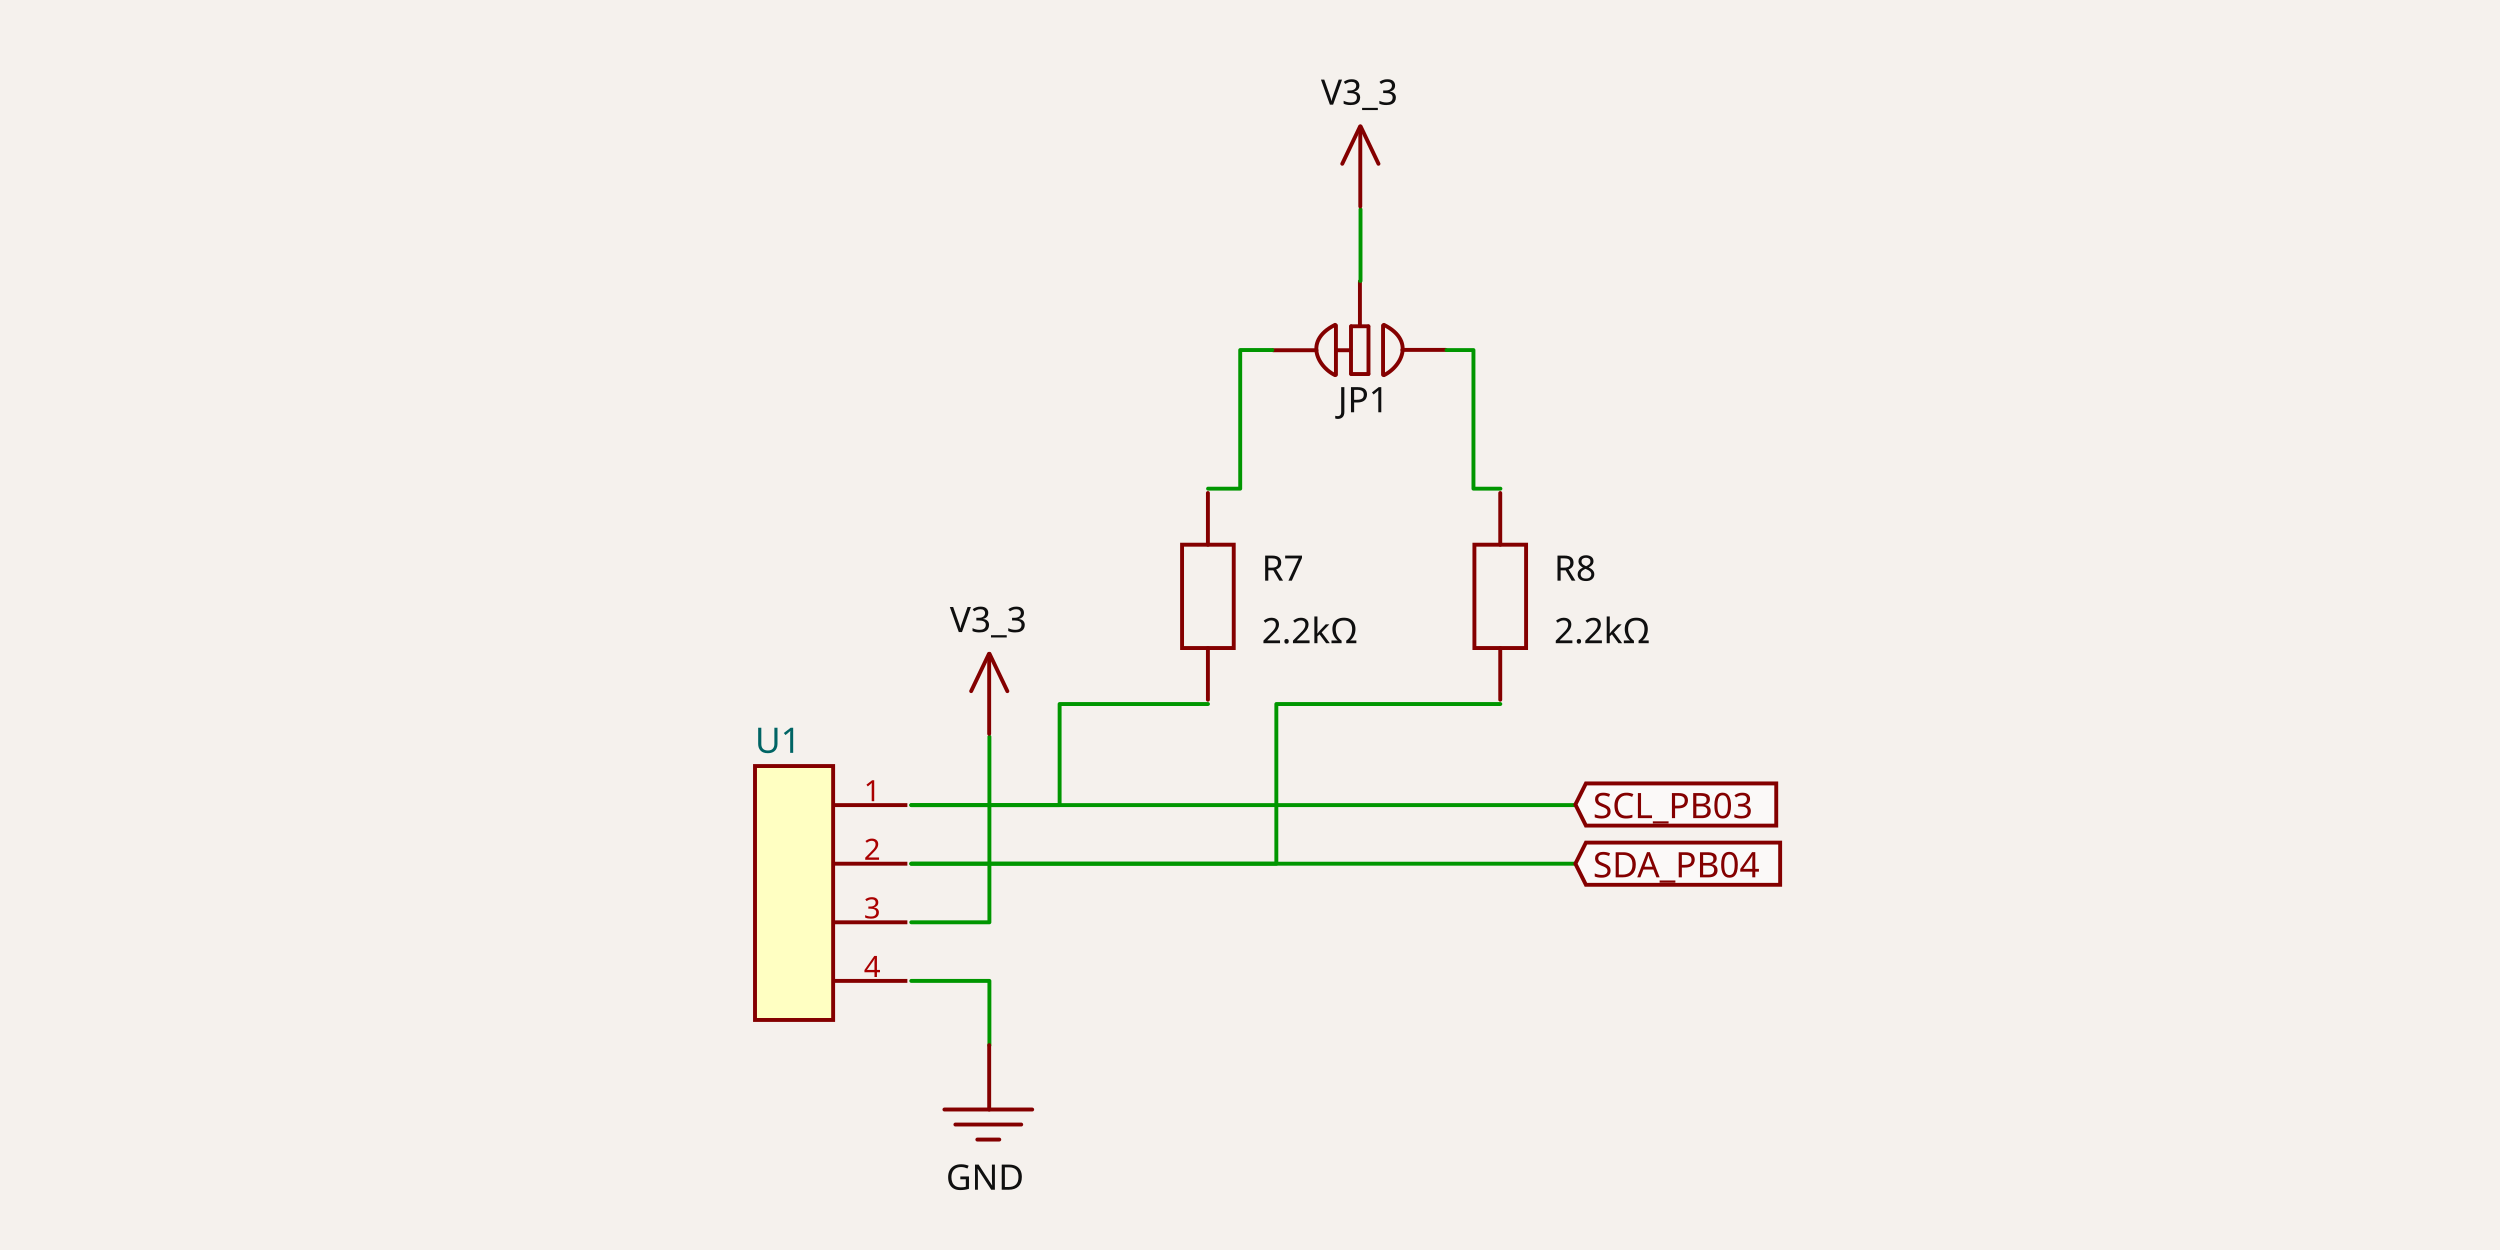
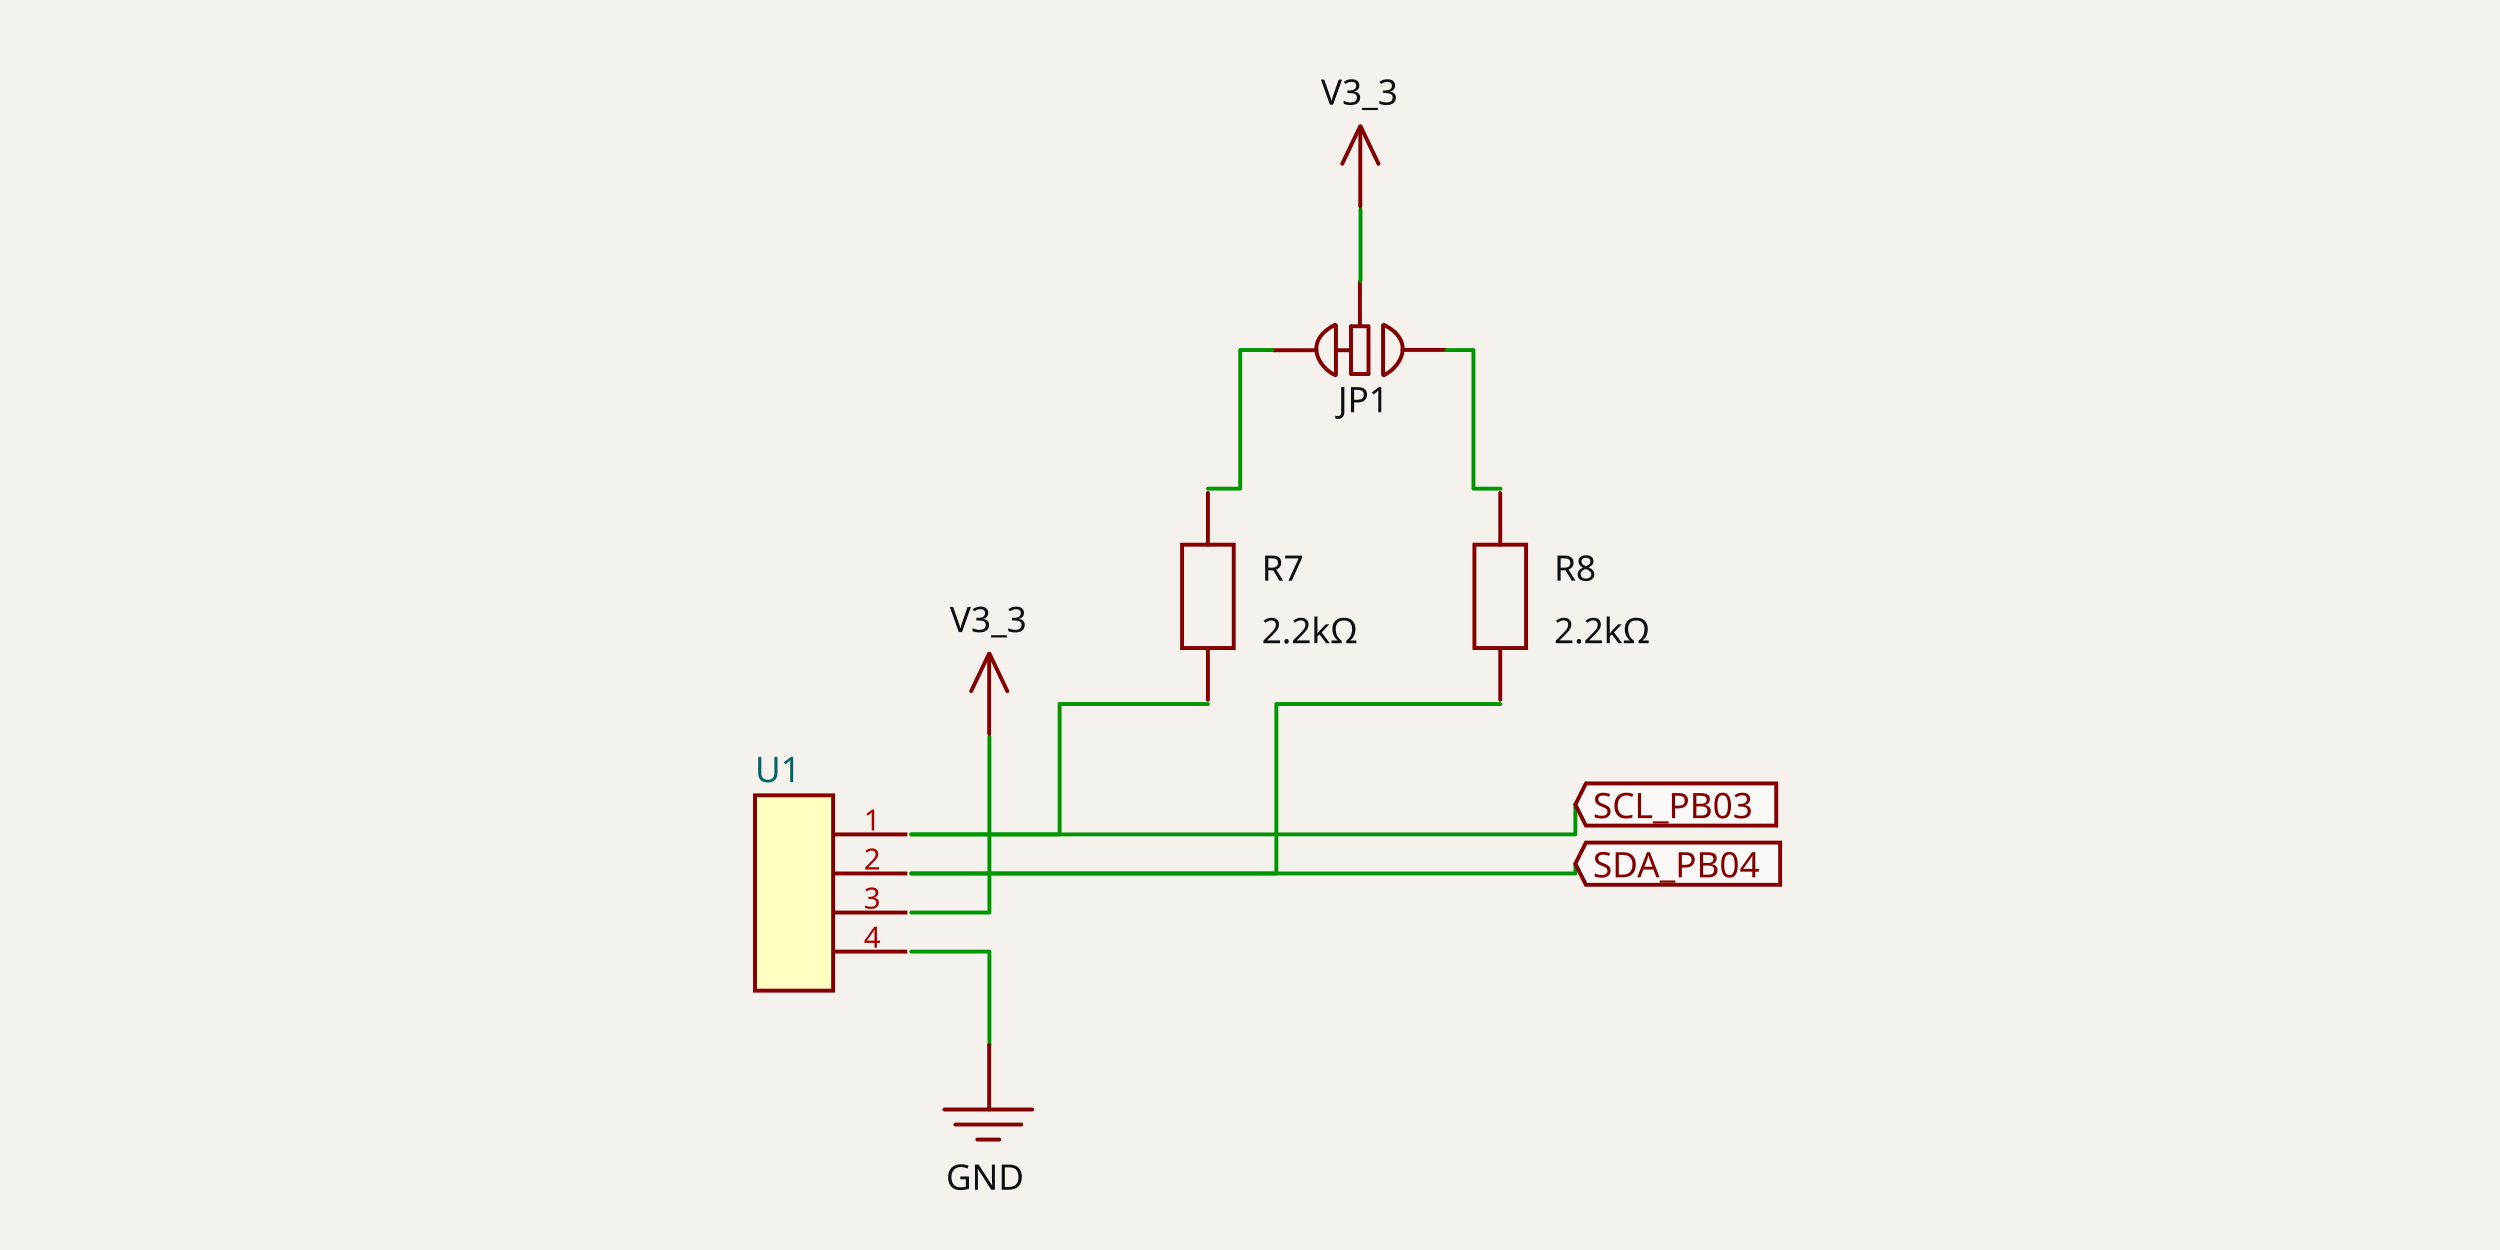
<svg xmlns="http://www.w3.org/2000/svg" width="1200" height="600" style="background-color: rgb(245, 241, 237)" data-real-to-screen-transform="matrix(93.7558597412,0,0,-93.7558597412,381.155072192,428.6392899556)" data-software-used-string="@tscircuit/core@0.0.555">
  <style>
              .boundary { fill: rgb(245, 241, 237); }
              .schematic-boundary { fill: none; stroke: #fff; }
              .component { fill: none; stroke: rgb(132, 0, 0); }
              .chip { fill: rgb(255, 255, 194); stroke: rgb(132, 0, 0); }
              .component-pin { fill: none; stroke: rgb(132, 0, 0); }
              .trace:hover {
                filter: invert(1);
              }
              .trace:hover .trace-crossing-outline {
                opacity: 0;
              }
              .trace:hover .trace-junction {
                filter: invert(1);
              }
              .text { font-family: sans-serif; fill: rgb(0, 150, 0); }
              .pin-number { fill: rgb(169, 0, 0); }
              .port-label { fill: rgb(0, 100, 100); }
              .component-name { fill: rgb(0, 100, 100); }
            </style>
  <rect class="boundary" x="0" y="0" width="1200" height="600" />
  <g data-circuit-json-type="schematic_component" data-schematic-component-id="schematic_component_0">
-     <rect class="component chip" x="362.404" y="367.698" width="37.502" height="121.883" stroke-width="1.875px" fill="rgb(255, 255, 194)" stroke="rgb(132, 0, 0)" />
-     <rect class="component-overlay" x="362.404" y="367.698" width="37.502" height="121.883" fill="transparent" />
-     <text x="362.404" y="501.769" fill="#006464" text-anchor="start" dominant-baseline="middle" font-family="sans-serif" font-size="16.876px" transform="rotate(0, 362.4039, 501.7689)" />
-     <text x="362.404" y="355.51" fill="#006464" text-anchor="start" dominant-baseline="middle" font-family="sans-serif" font-size="16.876px" transform="rotate(0, 362.4039, 355.5097)">U1</text>
-     <line class="component-pin" x1="435.533" y1="386.449" x2="399.906" y2="386.449" stroke-width="1.875px" />
-     <text class="pin-number" x="418.657" y="384.574" style="font-family: sans-serif;" fill="rgb(169, 0, 0)" text-anchor="middle" dominant-baseline="auto" font-size="14.063px" transform="">1</text>
-     <line class="component-pin" x1="435.533" y1="414.576" x2="399.906" y2="414.576" stroke-width="1.875px" />
-     <text class="pin-number" x="418.657" y="412.701" style="font-family: sans-serif;" fill="rgb(169, 0, 0)" text-anchor="middle" dominant-baseline="auto" font-size="14.063px" transform="">2</text>
-     <line class="component-pin" x1="435.533" y1="442.703" x2="399.906" y2="442.703" stroke-width="1.875px" />
-     <text class="pin-number" x="418.657" y="440.828" style="font-family: sans-serif;" fill="rgb(169, 0, 0)" text-anchor="middle" dominant-baseline="auto" font-size="14.063px" transform="">3</text>
-     <line class="component-pin" x1="435.533" y1="470.829" x2="399.906" y2="470.829" stroke-width="1.875px" />
-     <text class="pin-number" x="418.657" y="468.954" style="font-family: sans-serif;" fill="rgb(169, 0, 0)" text-anchor="middle" dominant-baseline="auto" font-size="14.063px" transform="">4</text>
+     <rect class="component chip" x="362.404" y="381.761" width="37.502" height="93.756" stroke-width="1.875px" fill="rgb(255, 255, 194)" stroke="rgb(132, 0, 0)" />
+     <rect class="component-overlay" x="362.404" y="381.761" width="37.502" height="93.756" fill="transparent" />
+     <text x="362.404" y="487.705" fill="#006464" text-anchor="start" dominant-baseline="middle" font-family="sans-serif" font-size="16.876px" transform="rotate(0, 362.4039, 487.7055)" />
+     <text x="362.404" y="369.573" fill="#006464" text-anchor="start" dominant-baseline="middle" font-family="sans-serif" font-size="16.876px" transform="rotate(0, 362.4039, 369.5731)">U1</text>
+     <line class="component-pin" x1="435.533" y1="400.513" x2="399.906" y2="400.513" stroke-width="1.875px" />
+     <text class="pin-number" x="418.657" y="398.637" style="font-family: sans-serif;" fill="rgb(169, 0, 0)" text-anchor="middle" dominant-baseline="auto" font-size="14.063px" transform="">1</text>
+     <line class="component-pin" x1="435.533" y1="419.264" x2="399.906" y2="419.264" stroke-width="1.875px" />
+     <text class="pin-number" x="418.657" y="417.389" style="font-family: sans-serif;" fill="rgb(169, 0, 0)" text-anchor="middle" dominant-baseline="auto" font-size="14.063px" transform="">2</text>
+     <line class="component-pin" x1="435.533" y1="438.015" x2="399.906" y2="438.015" stroke-width="1.875px" />
+     <text class="pin-number" x="418.657" y="436.14" style="font-family: sans-serif;" fill="rgb(169, 0, 0)" text-anchor="middle" dominant-baseline="auto" font-size="14.063px" transform="">3</text>
+     <line class="component-pin" x1="435.533" y1="456.766" x2="399.906" y2="456.766" stroke-width="1.875px" />
+     <text class="pin-number" x="418.657" y="454.891" style="font-family: sans-serif;" fill="rgb(169, 0, 0)" text-anchor="middle" dominant-baseline="auto" font-size="14.063px" transform="">4</text>
  </g>
  <g data-circuit-json-type="schematic_component" data-schematic-component-id="schematic_component_1">
    <rect class="component-overlay" x="567.39" y="236.646" width="24.806" height="99.225" fill="transparent" />
    <path d="M 579.793 335.871 L 579.793 311.065" stroke="rgb(132, 0, 0)" fill="none" stroke-width="1.875px" stroke-linecap="round" />
    <path d="M 579.793 261.453 L 579.793 236.646" stroke="rgb(132, 0, 0)" fill="none" stroke-width="1.875px" stroke-linecap="round" />
    <path d="M 567.39 286.259 L 567.39 261.453 L 592.196 261.453 L 592.196 311.065 L 567.39 311.065 L 567.39 286.259" stroke="rgb(132, 0, 0)" fill="none" stroke-width="1.875px" stroke-linecap="round" />
    <text x="605.634" y="272.881" fill="rgb(15, 15, 15)" font-family="sans-serif" text-anchor="start" dominant-baseline="middle" font-size="16.876px">R7</text>
    <text x="605.634" y="302.883" fill="rgb(15, 15, 15)" font-family="sans-serif" text-anchor="start" dominant-baseline="middle" font-size="16.876px">2.2kΩ</text>
  </g>
  <g data-circuit-json-type="schematic_component" data-schematic-component-id="schematic_component_2">
    <rect class="component-overlay" x="707.714" y="236.646" width="24.806" height="99.225" fill="transparent" />
    <path d="M 720.117 335.871 L 720.117 311.065" stroke="rgb(132, 0, 0)" fill="none" stroke-width="1.875px" stroke-linecap="round" />
    <path d="M 720.117 261.453 L 720.117 236.646" stroke="rgb(132, 0, 0)" fill="none" stroke-width="1.875px" stroke-linecap="round" />
    <path d="M 707.714 286.259 L 707.714 261.453 L 732.52 261.453 L 732.52 311.065 L 707.714 311.065 L 707.714 286.259" stroke="rgb(132, 0, 0)" fill="none" stroke-width="1.875px" stroke-linecap="round" />
    <text x="745.958" y="272.881" fill="rgb(15, 15, 15)" font-family="sans-serif" text-anchor="start" dominant-baseline="middle" font-size="16.876px">R8</text>
    <text x="745.958" y="302.883" fill="rgb(15, 15, 15)" font-family="sans-serif" text-anchor="start" dominant-baseline="middle" font-size="16.876px">2.2kΩ</text>
  </g>
  <g data-circuit-json-type="schematic_component" data-schematic-component-id="schematic_component_3">
    <rect class="component-overlay" x="611.086" y="135.148" width="82.908" height="44.92" fill="transparent" />
    <path d="M 673.158 167.951 L 693.994 167.951" stroke="rgb(132, 0, 0)" fill="none" stroke-width="1.875px" stroke-linecap="round" />
    <path d="M 611.086 168.112 L 631.871 168.112" stroke="rgb(132, 0, 0)" fill="none" stroke-width="1.875px" stroke-linecap="round" />
    <path d="M 641.312 168.111 L 648.307 168.111" stroke="rgb(132, 0, 0)" fill="none" stroke-width="1.875px" stroke-linecap="round" />
    <path d="M 652.763 155.984 L 652.763 135.148" stroke="rgb(132, 0, 0)" fill="none" stroke-width="1.875px" stroke-linecap="round" />
    <path d="M 641.25 179.871 L 641.25 156.246" stroke="rgb(132, 0, 0)" fill="none" stroke-width="1.875px" stroke-linecap="round" />
    <path d="M 648.478 179.467 L 648.478 156.636" stroke="rgb(132, 0, 0)" fill="none" stroke-width="1.875px" stroke-linecap="round" />
    <path d="M 656.872 179.494 L 656.872 156.689" stroke="rgb(132, 0, 0)" fill="none" stroke-width="1.875px" stroke-linecap="round" />
    <path d="M 648.661 179.536 L 656.797 179.536" stroke="rgb(132, 0, 0)" fill="none" stroke-width="1.875px" stroke-linecap="round" />
    <path d="M 648.679 156.605 L 656.764 156.605" stroke="rgb(132, 0, 0)" fill="none" stroke-width="1.875px" stroke-linecap="round" />
    <path d="M 663.863 179.88 L 663.863 156.255" stroke="rgb(132, 0, 0)" fill="none" stroke-width="1.875px" stroke-linecap="round" />
    <path d="M 664.299 155.94 L 664.299 155.94 L 665.764 156.73 L 667.082 157.549 L 668.258 158.394 L 669.296 159.262 L 670.203 160.15 L 670.982 161.055 L 671.638 161.974 L 672.177 162.904 L 672.603 163.842 L 672.922 164.784 L 673.138 165.729 L 673.257 166.673 L 673.282 167.613 L 673.22 168.546 L 673.075 169.468 L 672.851 170.378 L 672.555 171.272 L 672.191 172.146 L 671.763 172.999 L 671.277 173.827 L 670.738 174.626 L 670.15 175.395 L 669.519 176.13 L 668.85 176.827 L 668.147 177.485 L 667.415 178.099 L 666.66 178.668 L 665.886 179.188 L 665.098 179.655 L 664.301 180.068 L 664.301 180.068" stroke="rgb(132, 0, 0)" fill="none" stroke-width="1.875px" stroke-linecap="round" />
    <path d="M 640.822 155.928 L 640.822 155.928 L 639.357 156.718 L 638.039 157.537 L 636.863 158.382 L 635.824 159.25 L 634.918 160.138 L 634.139 161.043 L 633.483 161.962 L 632.944 162.892 L 632.517 163.83 L 632.199 164.773 L 631.982 165.717 L 631.864 166.661 L 631.839 167.601 L 631.901 168.534 L 632.046 169.456 L 632.269 170.366 L 632.566 171.26 L 632.93 172.135 L 633.358 172.987 L 633.844 173.815 L 634.383 174.614 L 634.97 175.383 L 635.601 176.118 L 636.271 176.815 L 636.974 177.473 L 637.705 178.088 L 638.461 178.656 L 639.235 179.176 L 640.023 179.643 L 640.82 180.056 L 640.82 180.056" stroke="rgb(132, 0, 0)" fill="none" stroke-width="1.875px" stroke-linecap="round" />
    <text x="654.453" y="184.784" fill="rgb(15, 15, 15)" font-family="sans-serif" text-anchor="middle" dominant-baseline="hanging" font-size="16.876px">JP1</text>
  </g>
  <g class="trace" data-circuit-json-type="schematic_trace" data-schematic-trace-id="schematic_trace_0">
-     <path d="M 579.826 337.928 L 508.617 337.928 L 508.617 386.449 L 437.409 386.449" class="trace-invisible-hover-outline" stroke="rgb(0, 150, 0)" fill="none" stroke-width="15.001px" stroke-linecap="round" opacity="0" stroke-linejoin="round" />
-     <path d="M 579.826 337.928 L 508.617 337.928 L 508.617 386.449 L 437.409 386.449" stroke="rgb(0, 150, 0)" fill="none" stroke-width="1.875px" stroke-linecap="round" stroke-linejoin="round" />
+     <path d="M 579.826 337.928 L 508.617 337.928 L 508.617 400.513 L 437.409 400.513" class="trace-invisible-hover-outline" stroke="rgb(0, 150, 0)" fill="none" stroke-width="15.001px" stroke-linecap="round" opacity="0" stroke-linejoin="round" />
+     <path d="M 579.826 337.928 L 508.617 337.928 L 508.617 400.513 L 437.409 400.513" stroke="rgb(0, 150, 0)" fill="none" stroke-width="1.875px" stroke-linecap="round" stroke-linejoin="round" />
  </g>
  <g class="trace" data-circuit-json-type="schematic_trace" data-schematic-trace-id="schematic_trace_1">
    <path d="M 579.877 234.555 L 595.3 234.555 L 595.3 168.022 L 610.722 168.022" class="trace-invisible-hover-outline" stroke="rgb(0, 150, 0)" fill="none" stroke-width="15.001px" stroke-linecap="round" opacity="0" stroke-linejoin="round" />
    <path d="M 579.877 234.555 L 595.3 234.555 L 595.3 168.022 L 610.722 168.022" stroke="rgb(0, 150, 0)" fill="none" stroke-width="1.875px" stroke-linecap="round" stroke-linejoin="round" />
  </g>
  <g class="trace" data-circuit-json-type="schematic_trace" data-schematic-trace-id="schematic_trace_2">
-     <path d="M 720.15 337.928 L 612.641 337.928 L 612.641 414.576 L 437.409 414.576" class="trace-invisible-hover-outline" stroke="rgb(0, 150, 0)" fill="none" stroke-width="15.001px" stroke-linecap="round" opacity="0" stroke-linejoin="round" />
-     <path d="M 720.15 337.928 L 612.641 337.928 L 612.641 414.576 L 437.409 414.576" stroke="rgb(0, 150, 0)" fill="none" stroke-width="1.875px" stroke-linecap="round" stroke-linejoin="round" />
+     <path d="M 720.15 337.928 L 612.641 337.928 L 612.641 419.264 L 437.409 419.264" class="trace-invisible-hover-outline" stroke="rgb(0, 150, 0)" fill="none" stroke-width="15.001px" stroke-linecap="round" opacity="0" stroke-linejoin="round" />
+     <path d="M 720.15 337.928 L 612.641 337.928 L 612.641 419.264 L 437.409 419.264" stroke="rgb(0, 150, 0)" fill="none" stroke-width="1.875px" stroke-linecap="round" stroke-linejoin="round" />
  </g>
  <g class="trace" data-circuit-json-type="schematic_trace" data-schematic-trace-id="schematic_trace_3">
    <path d="M 720.202 234.555 L 707.258 234.555 L 707.258 168.034 L 694.315 168.034" class="trace-invisible-hover-outline" stroke="rgb(0, 150, 0)" fill="none" stroke-width="15.001px" stroke-linecap="round" opacity="0" stroke-linejoin="round" />
    <path d="M 720.202 234.555 L 707.258 234.555 L 707.258 168.034 L 694.315 168.034" stroke="rgb(0, 150, 0)" fill="none" stroke-width="1.875px" stroke-linecap="round" stroke-linejoin="round" />
  </g>
  <g class="trace" data-circuit-json-type="schematic_trace" data-schematic-trace-id="schematic_trace_4">
-     <path d="M 437.409 386.449 L 756.179 386.449 L 756.179 386.168" class="trace-invisible-hover-outline" stroke="rgb(0, 150, 0)" fill="none" stroke-width="15.001px" stroke-linecap="round" opacity="0" stroke-linejoin="round" />
-     <path d="M 437.409 386.449 L 756.179 386.449 L 756.179 386.168" stroke="rgb(0, 150, 0)" fill="none" stroke-width="1.875px" stroke-linecap="round" stroke-linejoin="round" />
+     <path d="M 437.409 400.513 L 756.179 400.513 L 756.179 386.168" class="trace-invisible-hover-outline" stroke="rgb(0, 150, 0)" fill="none" stroke-width="15.001px" stroke-linecap="round" opacity="0" stroke-linejoin="round" />
+     <path d="M 437.409 400.513 L 756.179 400.513 L 756.179 386.168" stroke="rgb(0, 150, 0)" fill="none" stroke-width="1.875px" stroke-linecap="round" stroke-linejoin="round" />
  </g>
  <g class="trace" data-circuit-json-type="schematic_trace" data-schematic-trace-id="schematic_trace_5">
-     <path d="M 437.409 414.576 L 756.179 414.576 L 756.179 414.576" class="trace-invisible-hover-outline" stroke="rgb(0, 150, 0)" fill="none" stroke-width="15.001px" stroke-linecap="round" opacity="0" stroke-linejoin="round" />
-     <path d="M 437.409 414.576 L 756.179 414.576 L 756.179 414.576" stroke="rgb(0, 150, 0)" fill="none" stroke-width="1.875px" stroke-linecap="round" stroke-linejoin="round" />
+     <path d="M 437.409 419.264 L 756.179 419.264 L 756.179 414.576" class="trace-invisible-hover-outline" stroke="rgb(0, 150, 0)" fill="none" stroke-width="15.001px" stroke-linecap="round" opacity="0" stroke-linejoin="round" />
+     <path d="M 437.409 419.264 L 756.179 419.264 L 756.179 414.576" stroke="rgb(0, 150, 0)" fill="none" stroke-width="1.875px" stroke-linecap="round" stroke-linejoin="round" />
  </g>
  <g class="trace" data-circuit-json-type="schematic_trace" data-schematic-trace-id="schematic_trace_6">
-     <path d="M 437.409 470.829 L 474.911 470.829 L 474.911 501.769" class="trace-invisible-hover-outline" stroke="rgb(0, 150, 0)" fill="none" stroke-width="15.001px" stroke-linecap="round" opacity="0" stroke-linejoin="round" />
-     <path d="M 437.409 470.829 L 474.911 470.829 L 474.911 501.769" stroke="rgb(0, 150, 0)" fill="none" stroke-width="1.875px" stroke-linecap="round" stroke-linejoin="round" />
+     <path d="M 437.409 456.766 L 474.911 456.766 L 474.911 501.769" class="trace-invisible-hover-outline" stroke="rgb(0, 150, 0)" fill="none" stroke-width="15.001px" stroke-linecap="round" opacity="0" stroke-linejoin="round" />
+     <path d="M 437.409 456.766 L 474.911 456.766 L 474.911 501.769" stroke="rgb(0, 150, 0)" fill="none" stroke-width="1.875px" stroke-linecap="round" stroke-linejoin="round" />
  </g>
  <g class="trace" data-circuit-json-type="schematic_trace" data-schematic-trace-id="schematic_trace_7">
-     <path d="M 437.409 442.703 L 474.911 442.703 L 474.911 353.635" class="trace-invisible-hover-outline" stroke="rgb(0, 150, 0)" fill="none" stroke-width="15.001px" stroke-linecap="round" opacity="0" stroke-linejoin="round" />
-     <path d="M 437.409 442.703 L 474.911 442.703 L 474.911 353.635" stroke="rgb(0, 150, 0)" fill="none" stroke-width="1.875px" stroke-linecap="round" stroke-linejoin="round" />
+     <path d="M 437.409 438.015 L 474.911 438.015 L 474.911 353.635" class="trace-invisible-hover-outline" stroke="rgb(0, 150, 0)" fill="none" stroke-width="15.001px" stroke-linecap="round" opacity="0" stroke-linejoin="round" />
+     <path d="M 437.409 438.015 L 474.911 438.015 L 474.911 353.635" stroke="rgb(0, 150, 0)" fill="none" stroke-width="1.875px" stroke-linecap="round" stroke-linejoin="round" />
  </g>
  <g class="trace" data-circuit-json-type="schematic_trace" data-schematic-trace-id="schematic_trace_8">
    <path d="M 652.846 134.827 L 653.047 134.827 L 653.047 100.494" class="trace-invisible-hover-outline" stroke="rgb(0, 150, 0)" fill="none" stroke-width="15.001px" stroke-linecap="round" opacity="0" stroke-linejoin="round" />
    <path d="M 652.846 134.827 L 653.047 134.827 L 653.047 100.494" stroke="rgb(0, 150, 0)" fill="none" stroke-width="1.875px" stroke-linecap="round" stroke-linejoin="round" />
  </g>
  <path class="net-label" d="     M 756.179,386.168     L 761.241,376.042     L 852.597,376.042     L 852.597,396.294     L 761.241,396.294     Z   " fill="rgba(255, 255, 255, 0.6)" stroke="rgb(132, 0, 0)" stroke-width="1.875px" />
  <text class="net-label-text" x="764.617" y="386.168" fill="rgb(132, 0, 0)" text-anchor="start" dominant-baseline="central" font-family="sans-serif" font-variant-numeric="tabular-nums" font-size="16.876px" transform="">SCL_PB03</text>
  <path class="net-label" d="     M 756.179,414.576     L 761.241,404.45     L 854.472,404.45     L 854.472,424.702     L 761.241,424.702     Z   " fill="rgba(255, 255, 255, 0.6)" stroke="rgb(132, 0, 0)" stroke-width="1.875px" />
  <text class="net-label-text" x="764.617" y="414.576" fill="rgb(132, 0, 0)" text-anchor="start" dominant-baseline="central" font-family="sans-serif" font-variant-numeric="tabular-nums" font-size="16.876px" transform="">SDA_PB04</text>
  <rect class="component-overlay" x="453.325" y="501.667" width="42.127" height="45.324" fill="transparent" />
  <path d="M 474.809 501.667 L 474.809 532.572" stroke="rgb(132, 0, 0)" fill="none" stroke-width="1.875px" stroke-linecap="round" />
  <path d="M 453.325 532.569 L 495.451 532.569" stroke="rgb(132, 0, 0)" fill="none" stroke-width="1.875px" stroke-linecap="round" />
  <path d="M 458.59 539.78 L 490.185 539.78" stroke="rgb(132, 0, 0)" fill="none" stroke-width="1.875px" stroke-linecap="round" />
  <path d="M 469.122 546.992 L 479.654 546.992" stroke="rgb(132, 0, 0)" fill="none" stroke-width="1.875px" stroke-linecap="round" />
  <text x="472.79" y="557.973" fill="rgb(15, 15, 15)" font-family="sans-serif" text-anchor="middle" dominant-baseline="hanging" font-size="16.876px">GND</text>
  <rect class="component-overlay" x="466.155" y="313.834" width="17.371" height="38.399" fill="transparent" />
  <path d="M 474.704 313.834 L 466.155 331.748" stroke="rgb(132, 0, 0)" fill="none" stroke-width="1.875px" stroke-linecap="round" />
  <path d="M 474.978 313.844 L 483.527 331.758" stroke="rgb(132, 0, 0)" fill="none" stroke-width="1.875px" stroke-linecap="round" />
  <path d="M 474.803 314.307 L 474.803 352.233" stroke="rgb(132, 0, 0)" fill="none" stroke-width="1.875px" stroke-linecap="round" />
  <text x="474.383" y="308.34" fill="rgb(15, 15, 15)" font-family="sans-serif" text-anchor="middle" dominant-baseline="ideographic" font-size="16.876px">V3_3</text>
  <rect class="component-overlay" x="644.292" y="60.694" width="17.371" height="38.399" fill="transparent" />
  <path d="M 652.84 60.694 L 644.292 78.608" stroke="rgb(132, 0, 0)" fill="none" stroke-width="1.875px" stroke-linecap="round" />
  <path d="M 653.114 60.703 L 661.663 78.617" stroke="rgb(132, 0, 0)" fill="none" stroke-width="1.875px" stroke-linecap="round" />
  <path d="M 652.939 61.166 L 652.939 99.092" stroke="rgb(132, 0, 0)" fill="none" stroke-width="1.875px" stroke-linecap="round" />
  <text x="652.519" y="55.199" fill="rgb(15, 15, 15)" font-family="sans-serif" text-anchor="middle" dominant-baseline="ideographic" font-size="16.876px">V3_3</text>
</svg>
